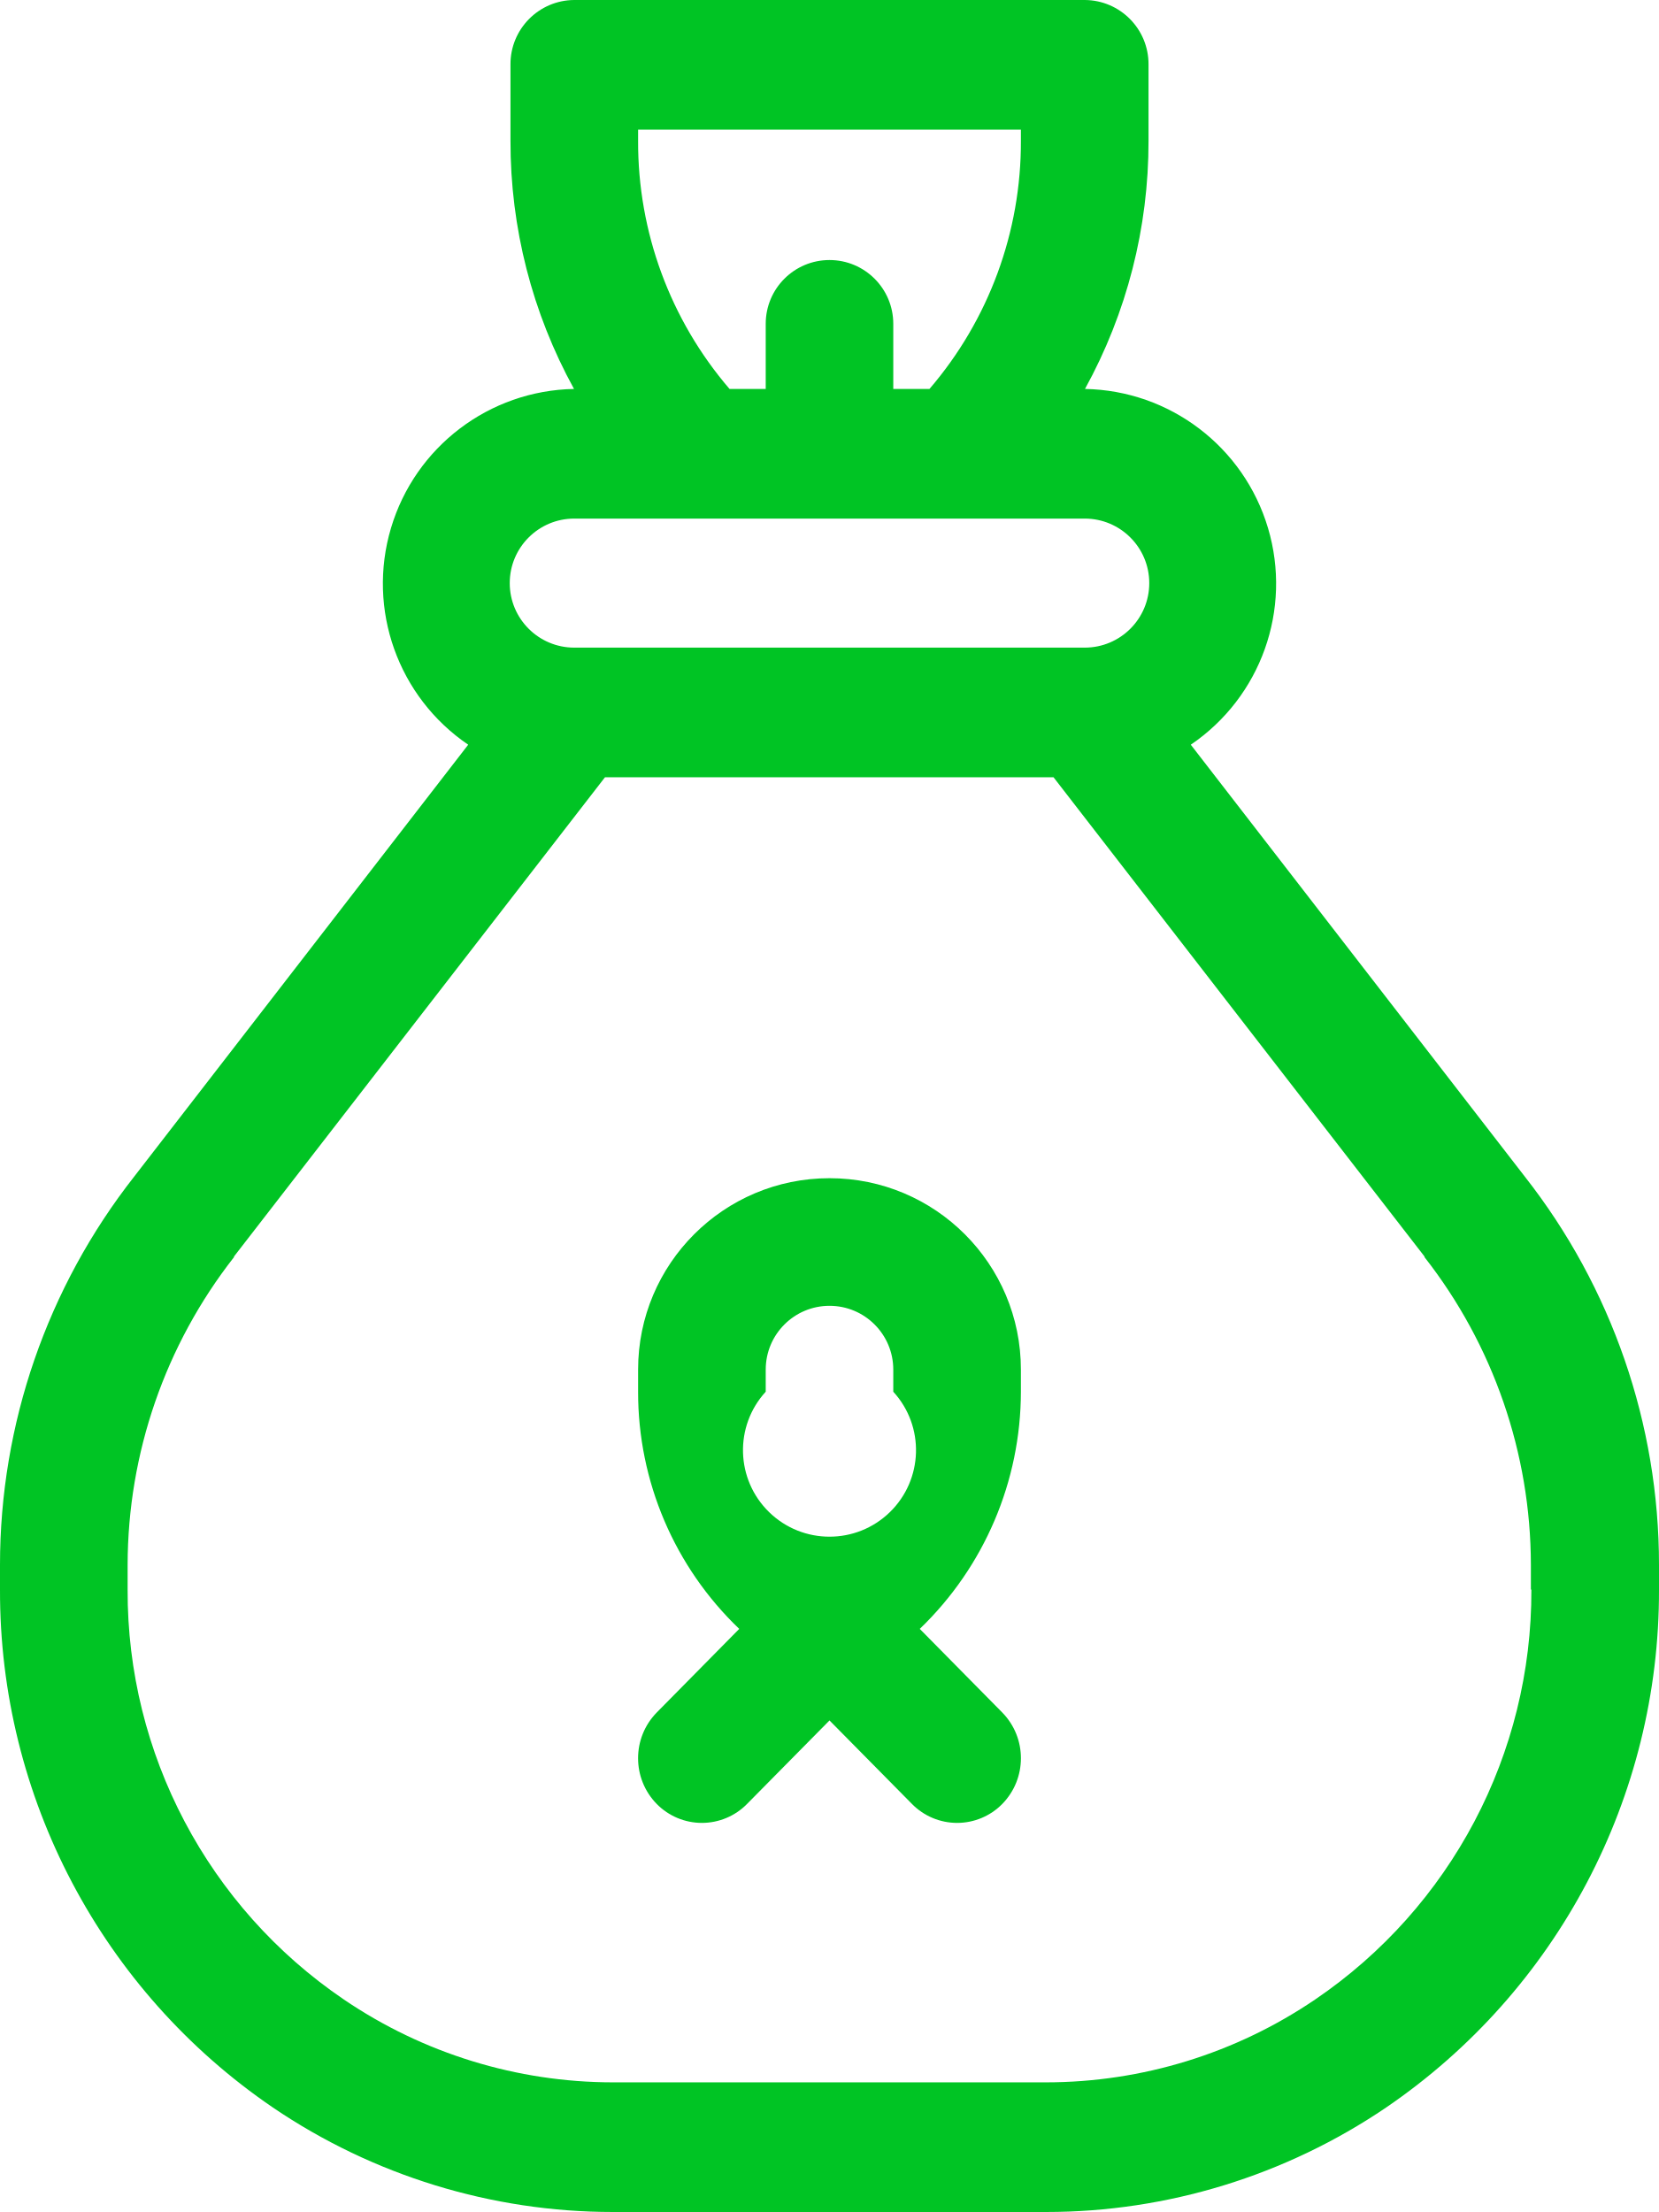
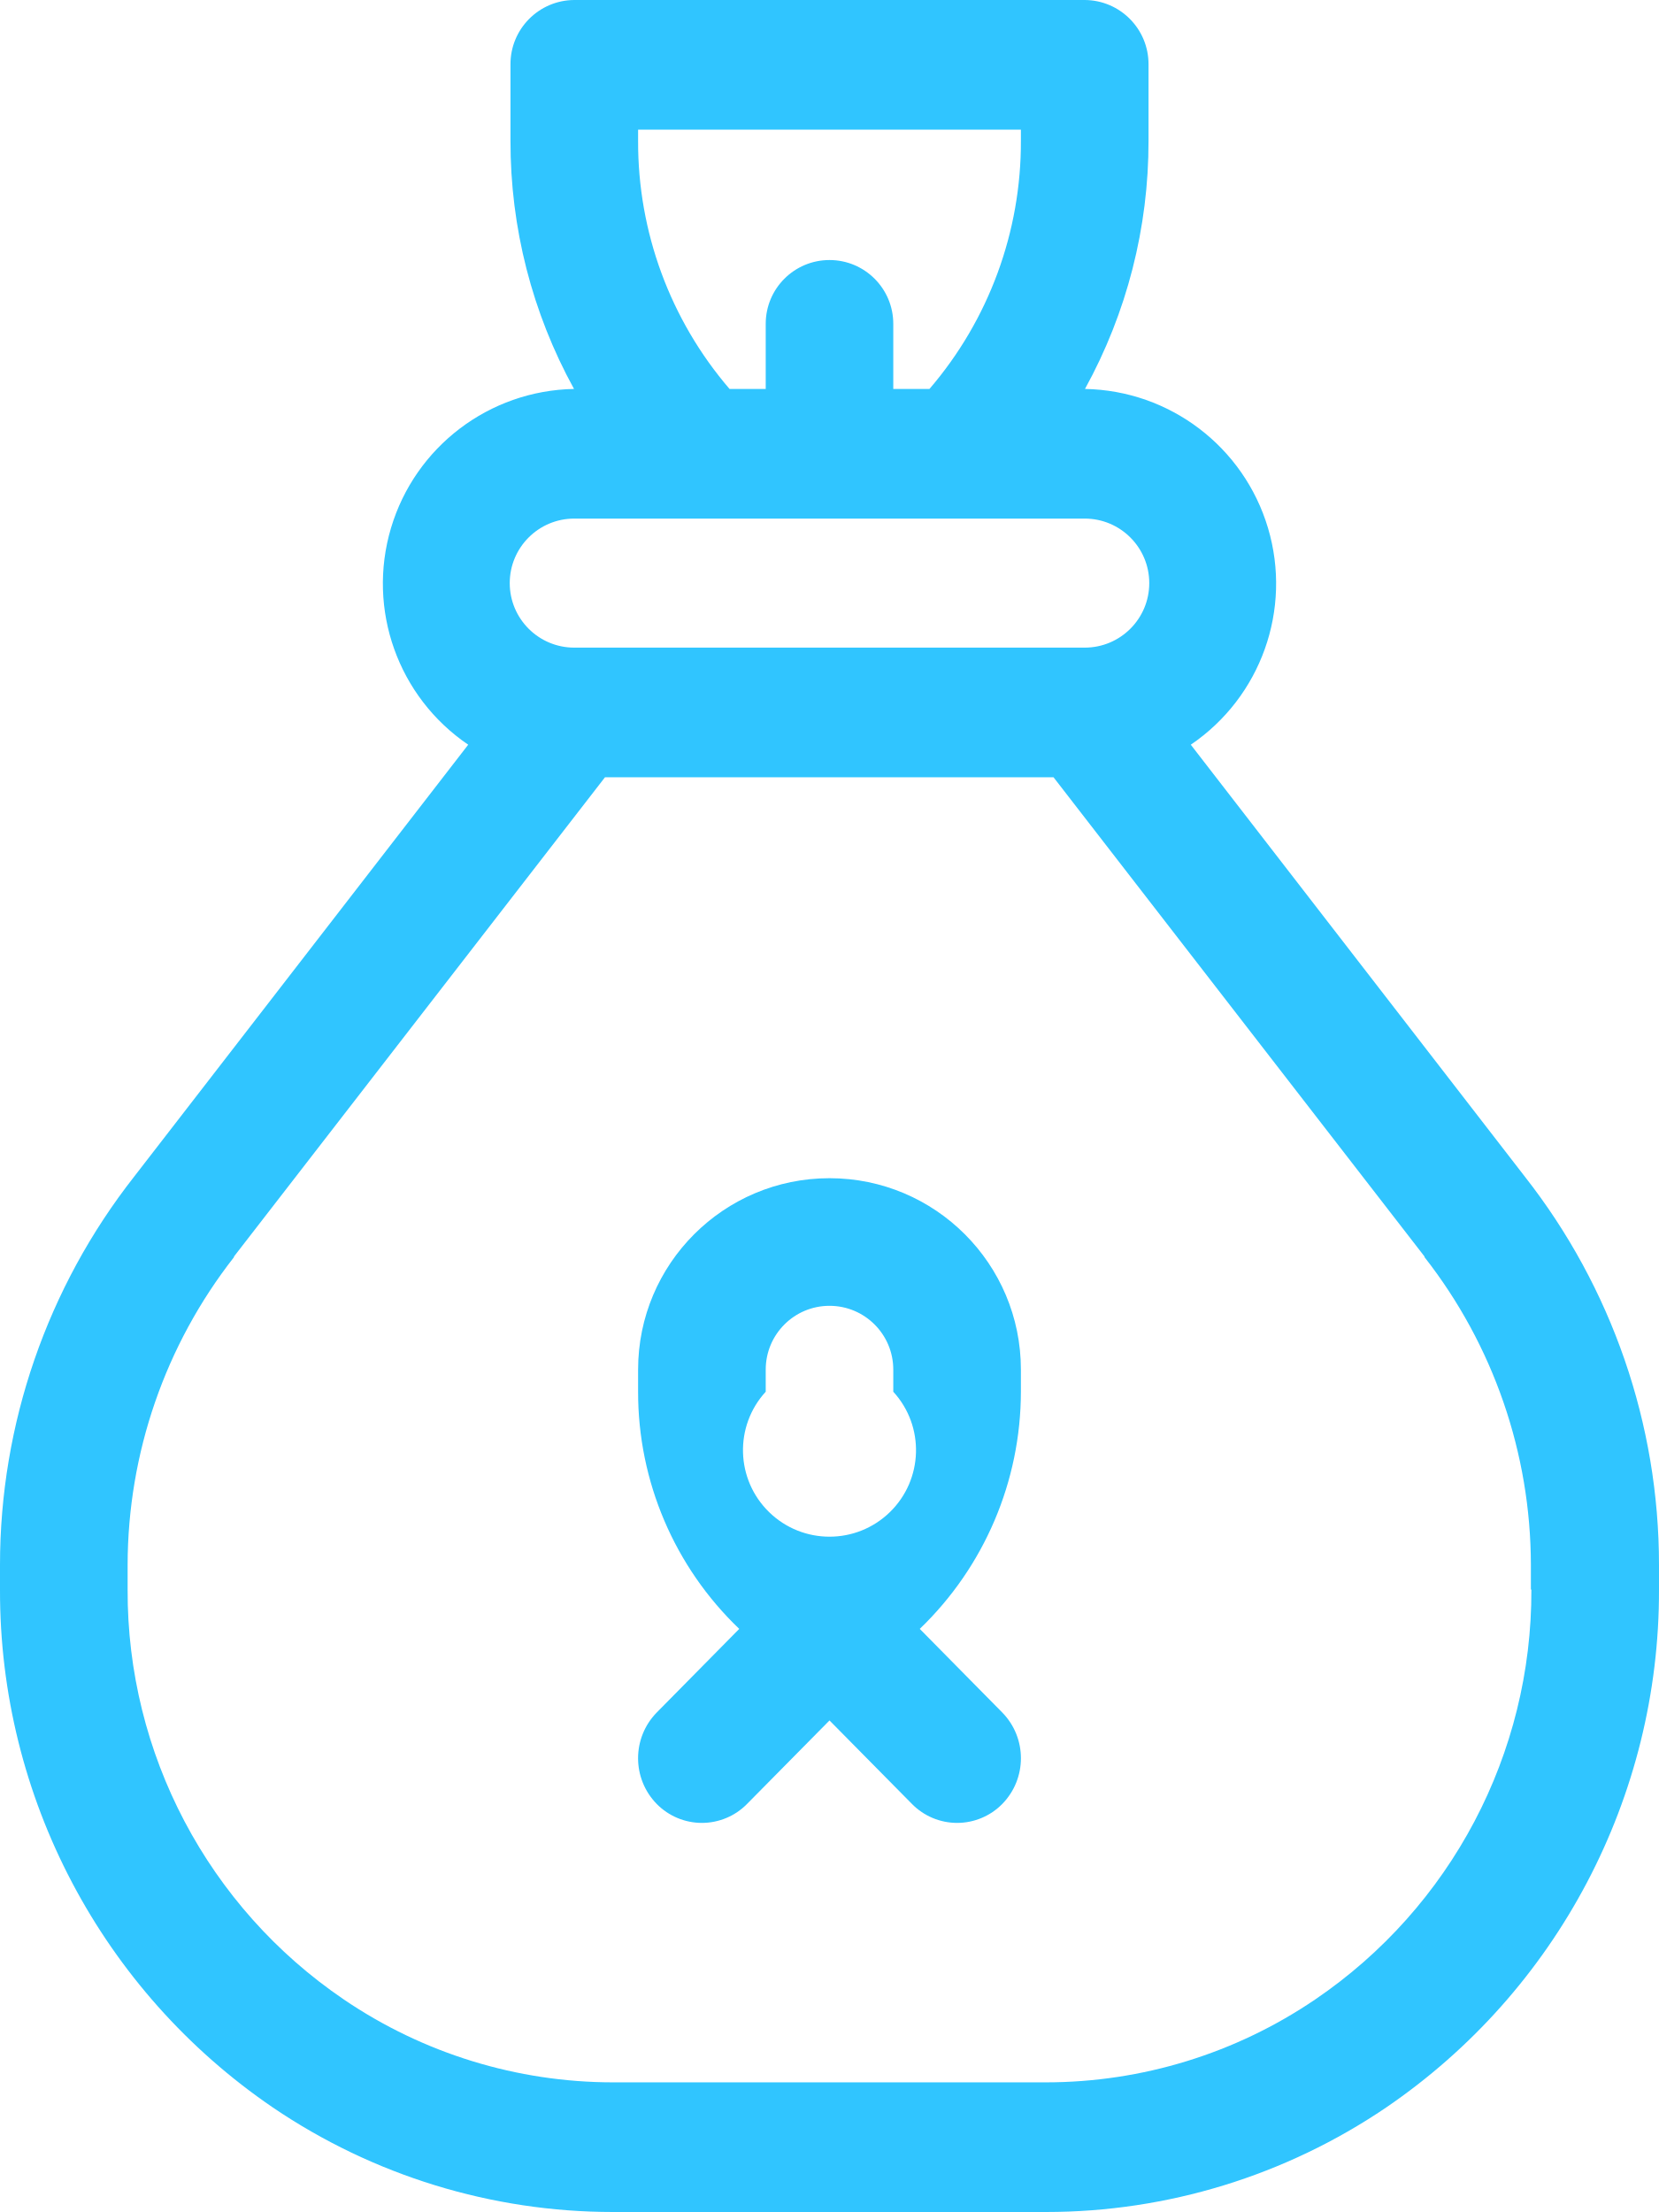
<svg xmlns="http://www.w3.org/2000/svg" width="27" height="36" viewBox="0 0 27 36">
  <defs>
    <style>
      .cls-1 {
-         fill: #00c424;
+         fill: #30C5FF;
        fill-rule: evenodd;
      }
    </style>
  </defs>
  <path id="https:_www.flaticon.com_free-icon_money-bag_841299" data-name="https://www.flaticon.com/free-icon/money-bag_841299" class="cls-1" d="M546.311,1329.87l-1.342-1.36a5.364,5.364,0,0,0,1.646-3.86v-0.36a3.115,3.115,0,1,0-6.23,0v0.36a5.329,5.329,0,0,0,1.646,3.86l-1.342,1.36a1.064,1.064,0,0,0,0,1.49,1.03,1.03,0,0,0,1.468,0L543.5,1330l1.343,1.36a1.03,1.03,0,0,0,1.468,0A1.064,1.064,0,0,0,546.311,1329.87Zm-1.773-5.22a1.408,1.408,0,1,1-2.076,0v-0.36a1.038,1.038,0,1,1,2.076,0v0.36Zm10.279-3.5-5.437-7.03a3.169,3.169,0,0,0-1.722-5.79,8.343,8.343,0,0,0,1.034-4.04v-1.24a1.044,1.044,0,0,0-1.038-1.05h-8.308a1.044,1.044,0,0,0-1.038,1.05v1.24a8.343,8.343,0,0,0,1.034,4.04,3.169,3.169,0,0,0-1.722,5.79l-5.437,7.03a10.233,10.233,0,0,0-2.183,6.32v0.4a10.169,10.169,0,0,0,4.442,8.43,9.857,9.857,0,0,0,5.533,1.7h7.05a9.857,9.857,0,0,0,5.533-1.7,10.169,10.169,0,0,0,4.442-8.43v-0.4A10.233,10.233,0,0,0,554.817,1321.15Zm-14.432-17.04h6.23v0.18a6.164,6.164,0,0,1-1.488,4.04h-0.589v-1.06a1.038,1.038,0,1,0-2.076,0v1.06h-0.589a6.164,6.164,0,0,1-1.488-4.04v-0.18Zm-1.039,6.33h8.308a1.05,1.05,0,0,1,0,2.1h-8.308A1.05,1.05,0,0,1,539.346,1310.44Zm15.577,17.43a8.028,8.028,0,0,1-3.517,6.67,7.8,7.8,0,0,1-4.381,1.35h-7.05a7.8,7.8,0,0,1-4.381-1.35,8.028,8.028,0,0,1-3.517-6.67v-0.4a8.144,8.144,0,0,1,1.731-5.01s0,0,0-.01l6.038-7.8h7.3l6.038,7.8c0,0.01,0,.01,0,0.01a8.144,8.144,0,0,1,1.731,5.01v0.4Z" transform="translate(-530 -1302)" />
</svg>
